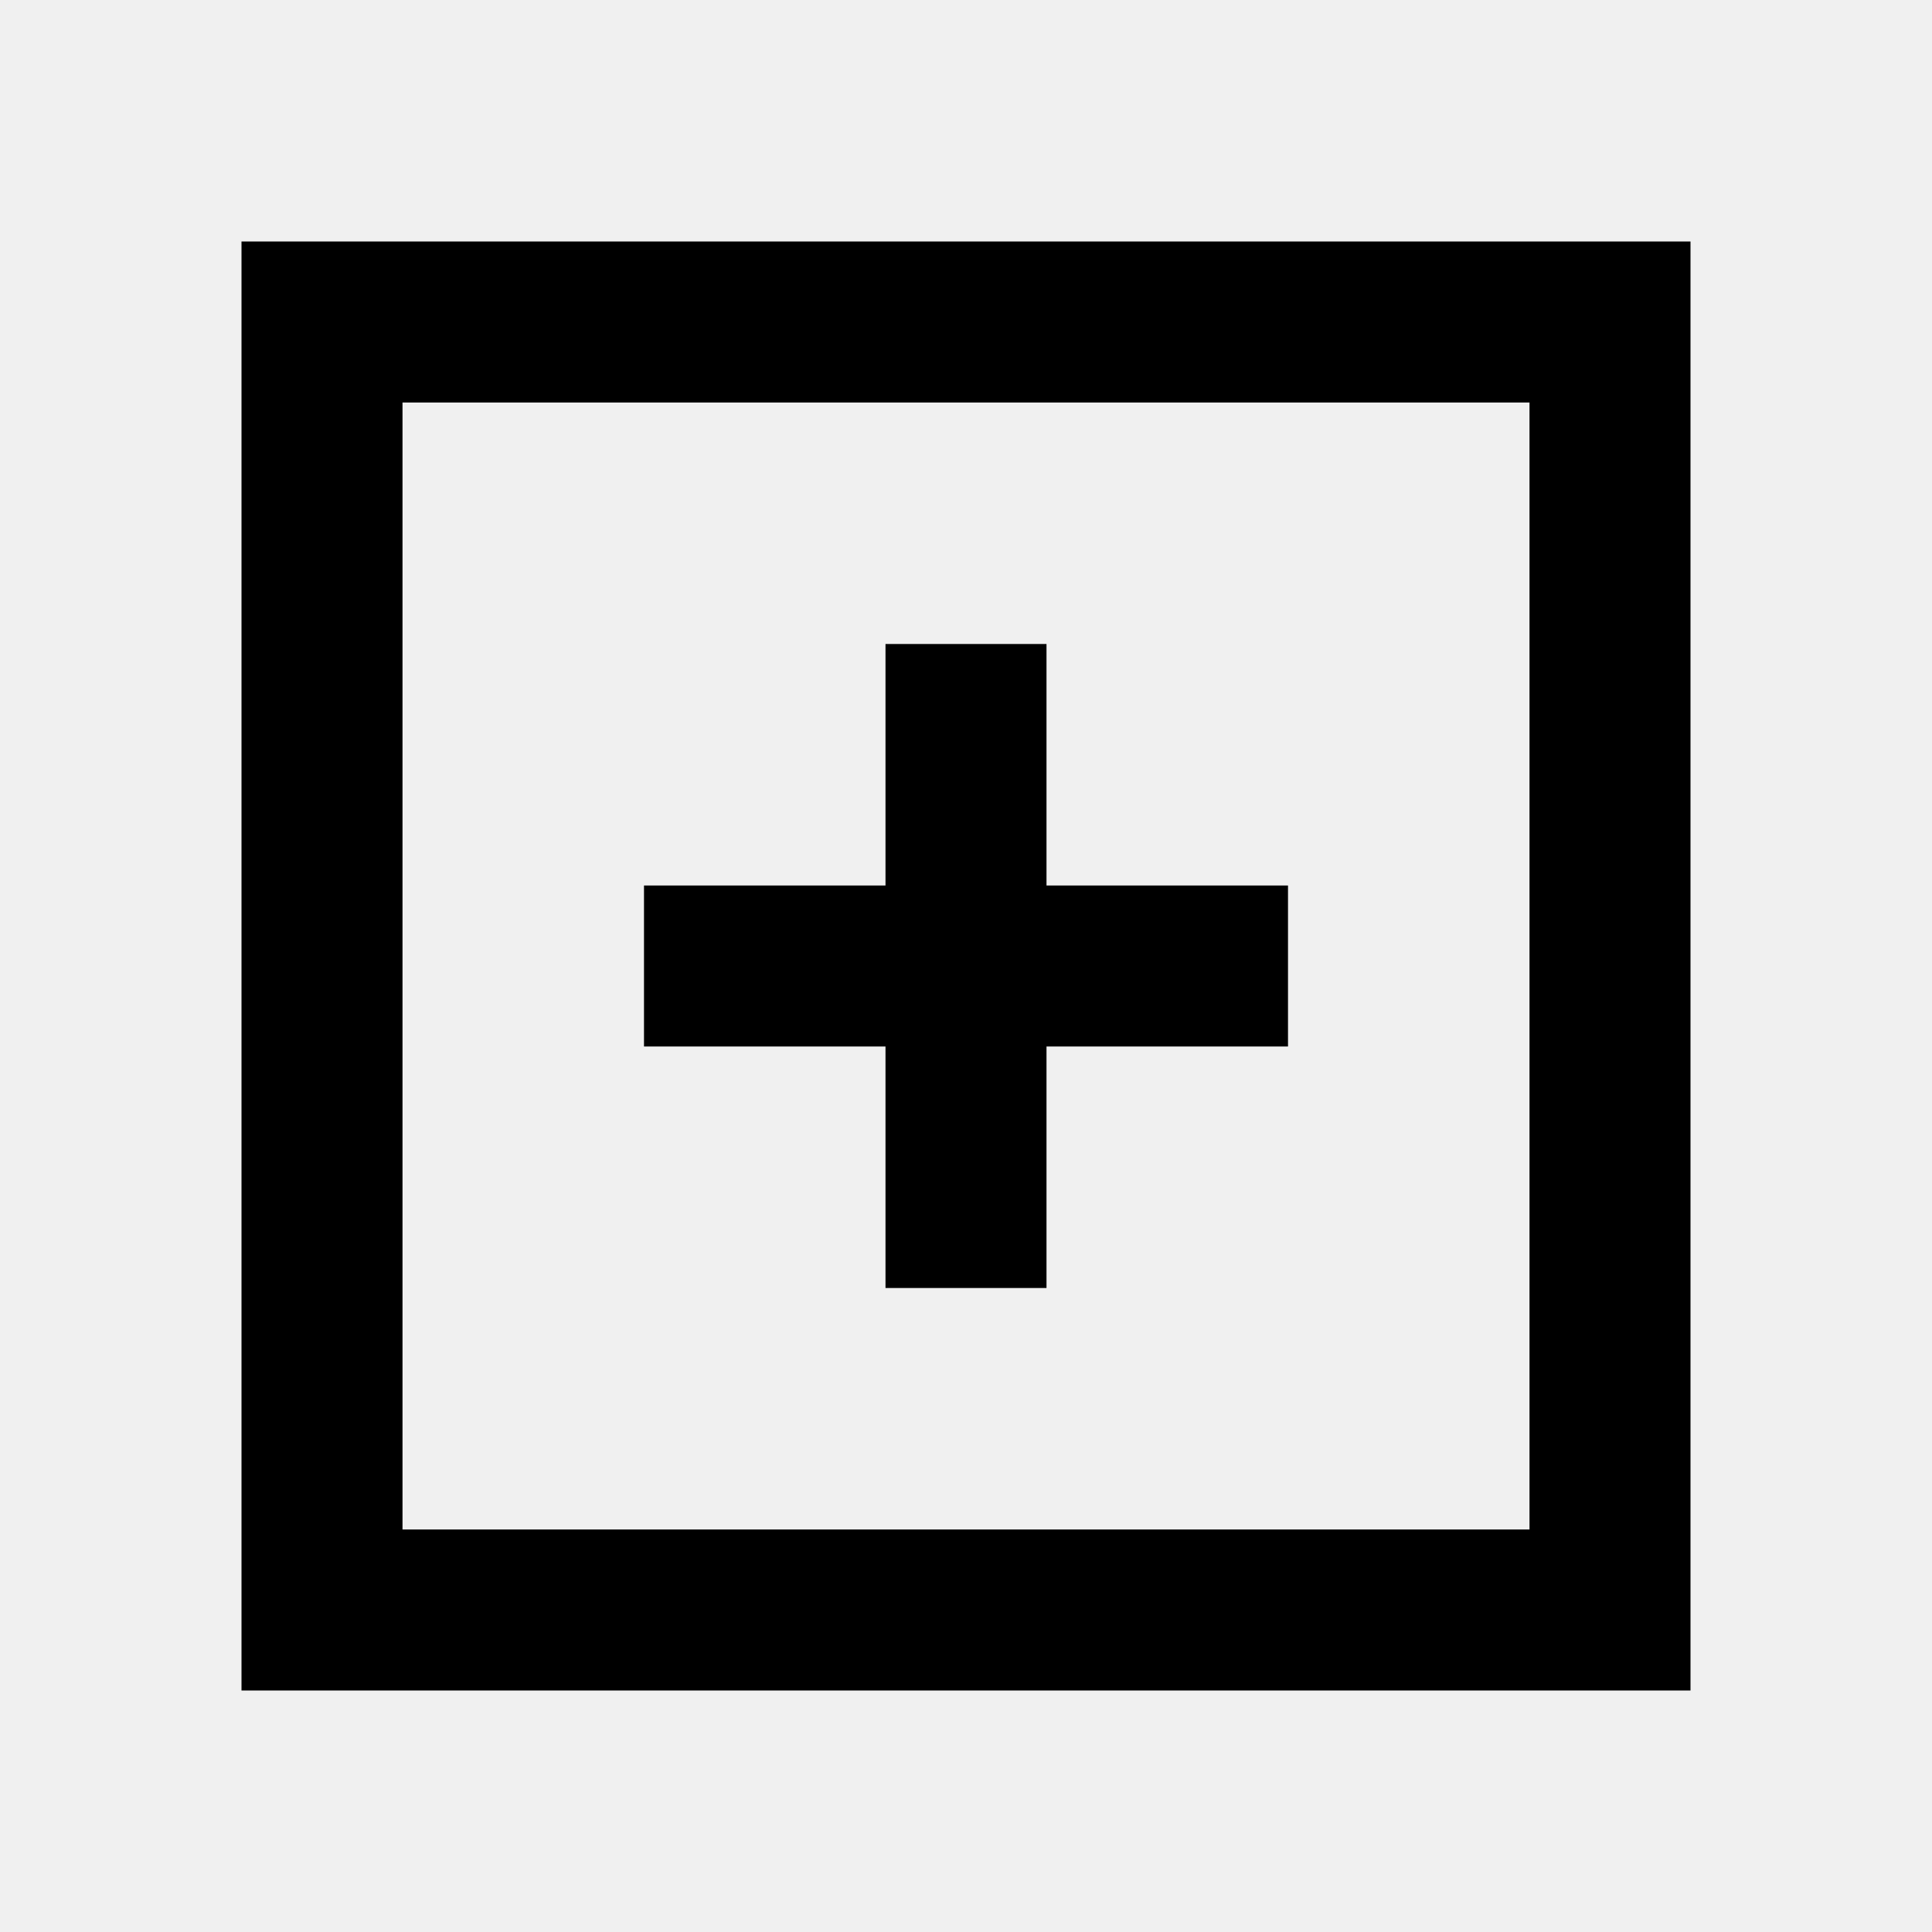
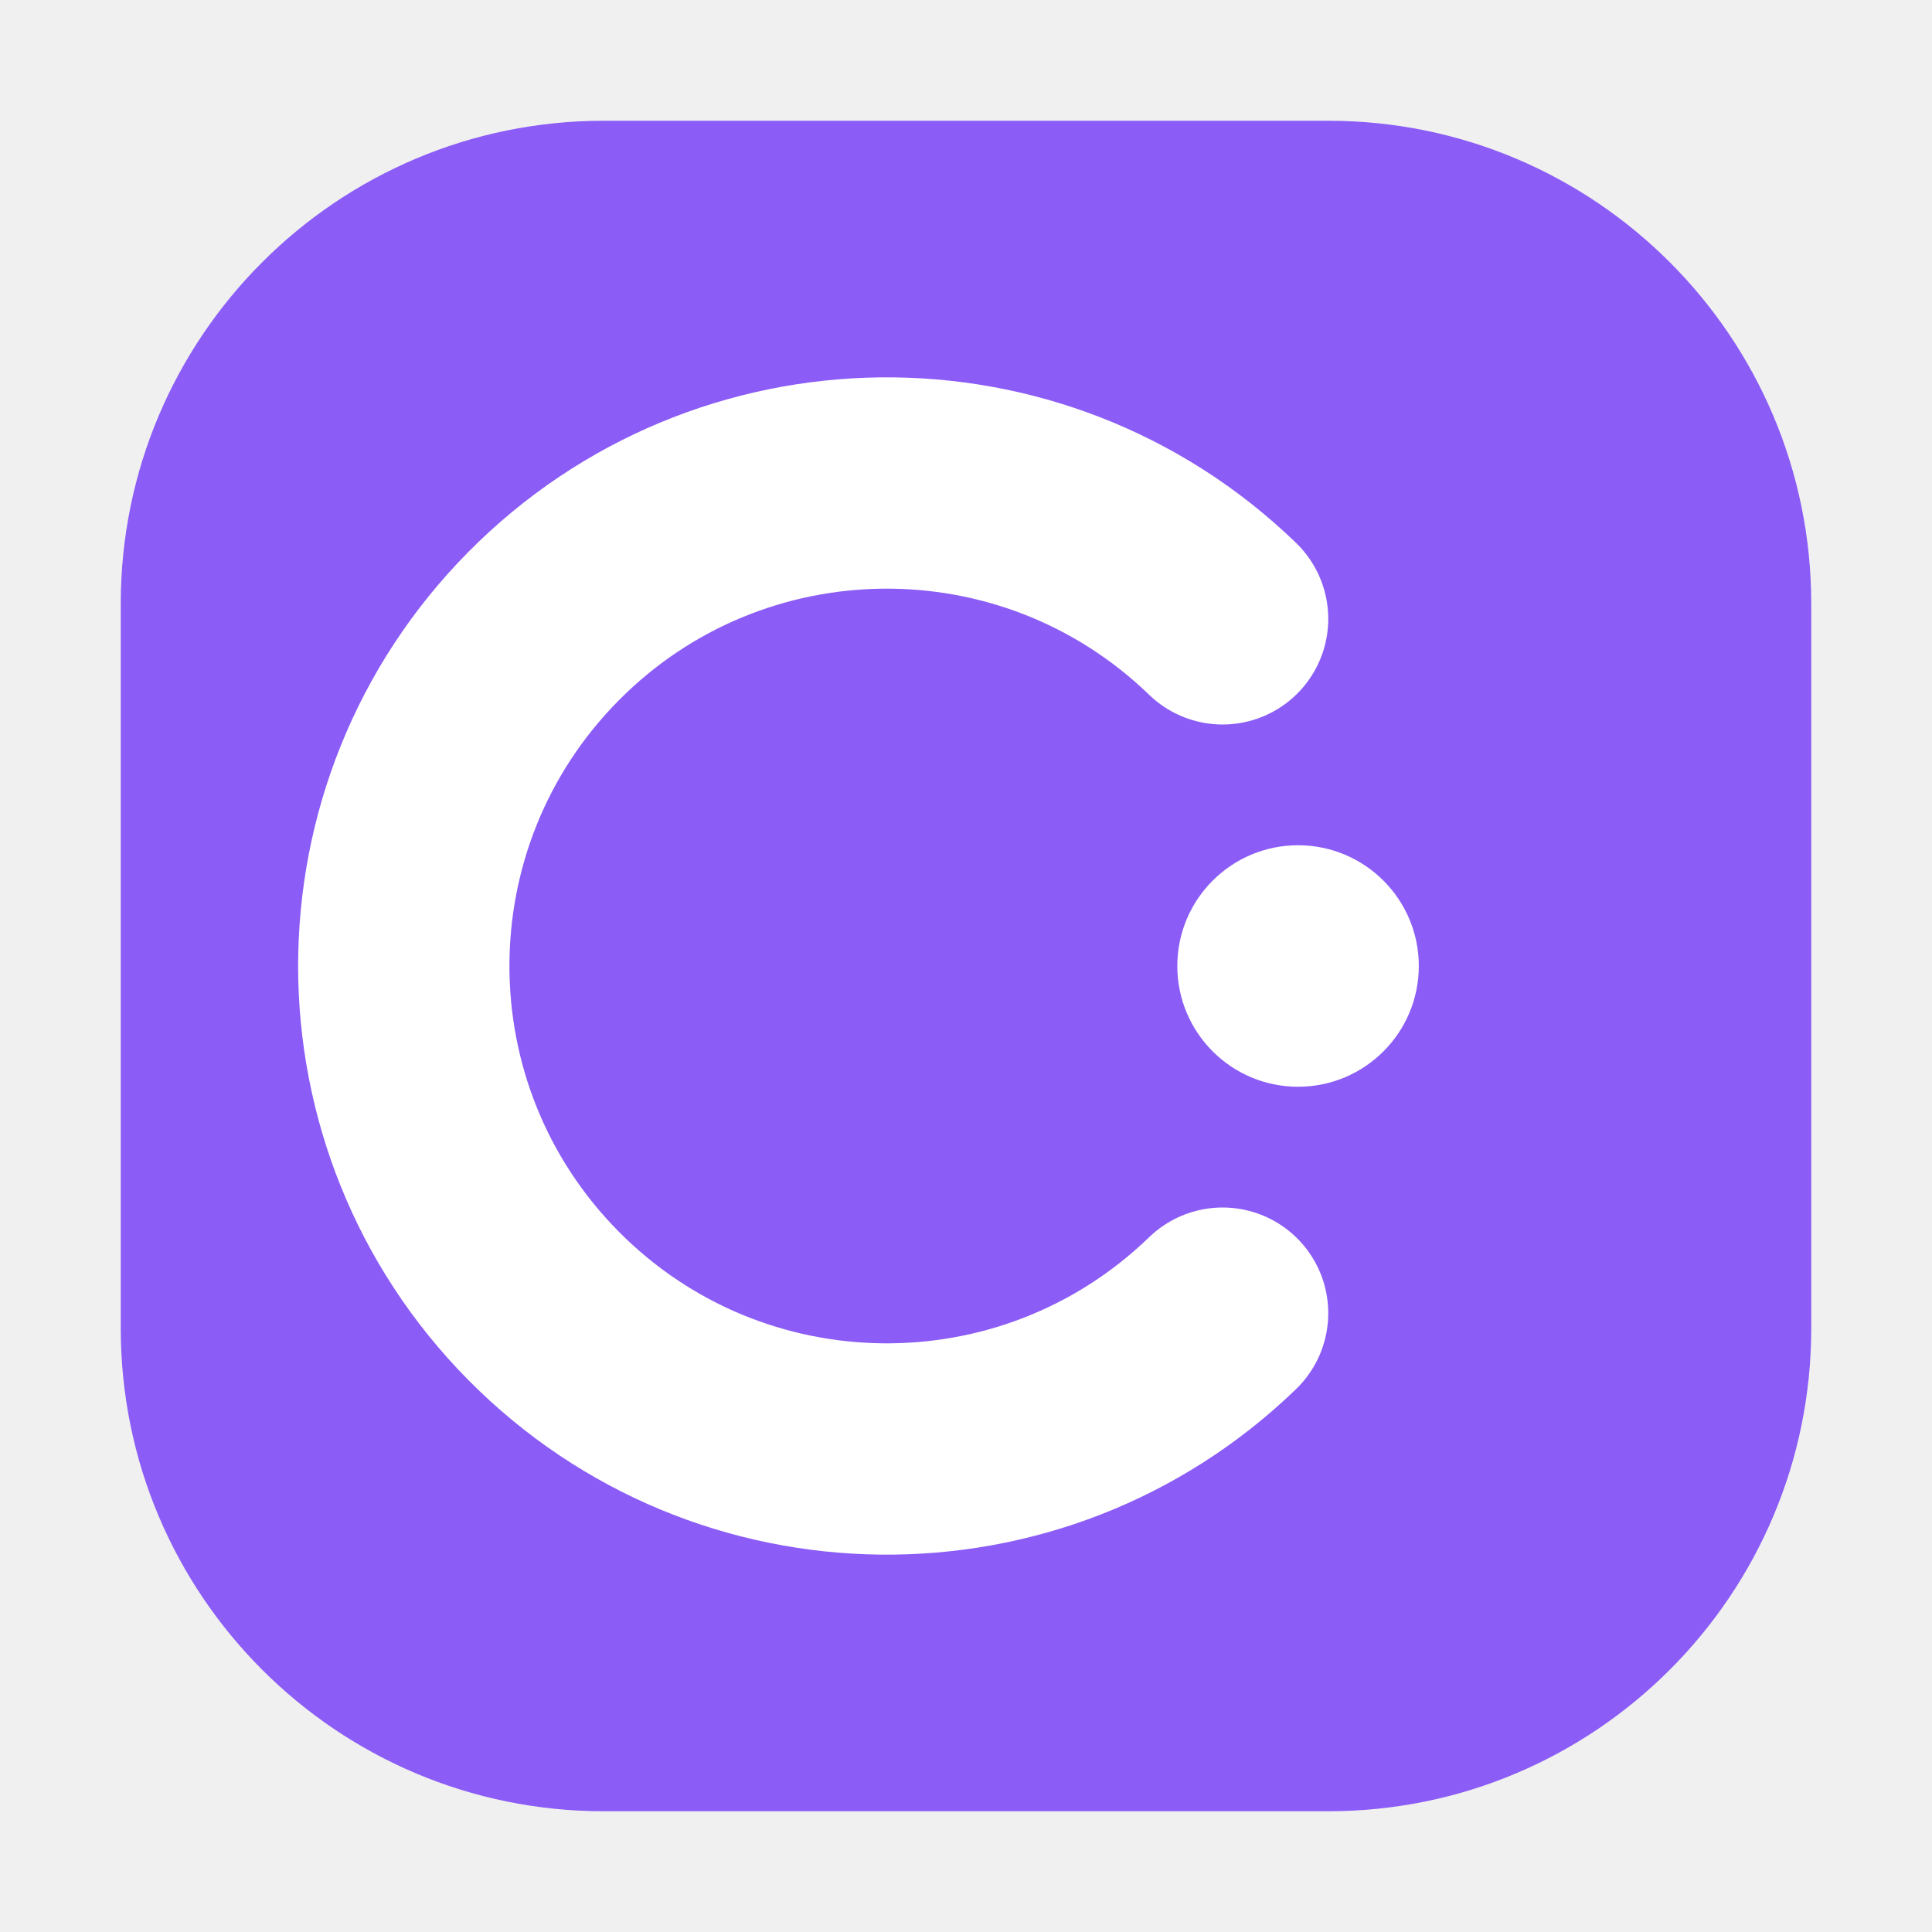
- <svg xmlns="http://www.w3.org/2000/svg" viewBox="0 0 24 24">
-   <path d="M4 4h16v16H4z" fill="none" stroke="currentColor" stroke-width="2" />
-   <path d="M8 12h8M12 8v8" stroke="currentColor" stroke-width="2" />
+ <svg xmlns="http://www.w3.org/2000/svg" viewBox="0 0 64 64" fill="none">
+   <rect x="4" y="4" width="56" height="56" rx="16" fill="#8B5CF6" />
+   <path d="M40.5 20.5a16 16 0 1 0 0 23" stroke="#fff" stroke-width="7" stroke-linecap="round" />
+   <circle cx="43" cy="32" r="4" fill="#fff" />
</svg>
